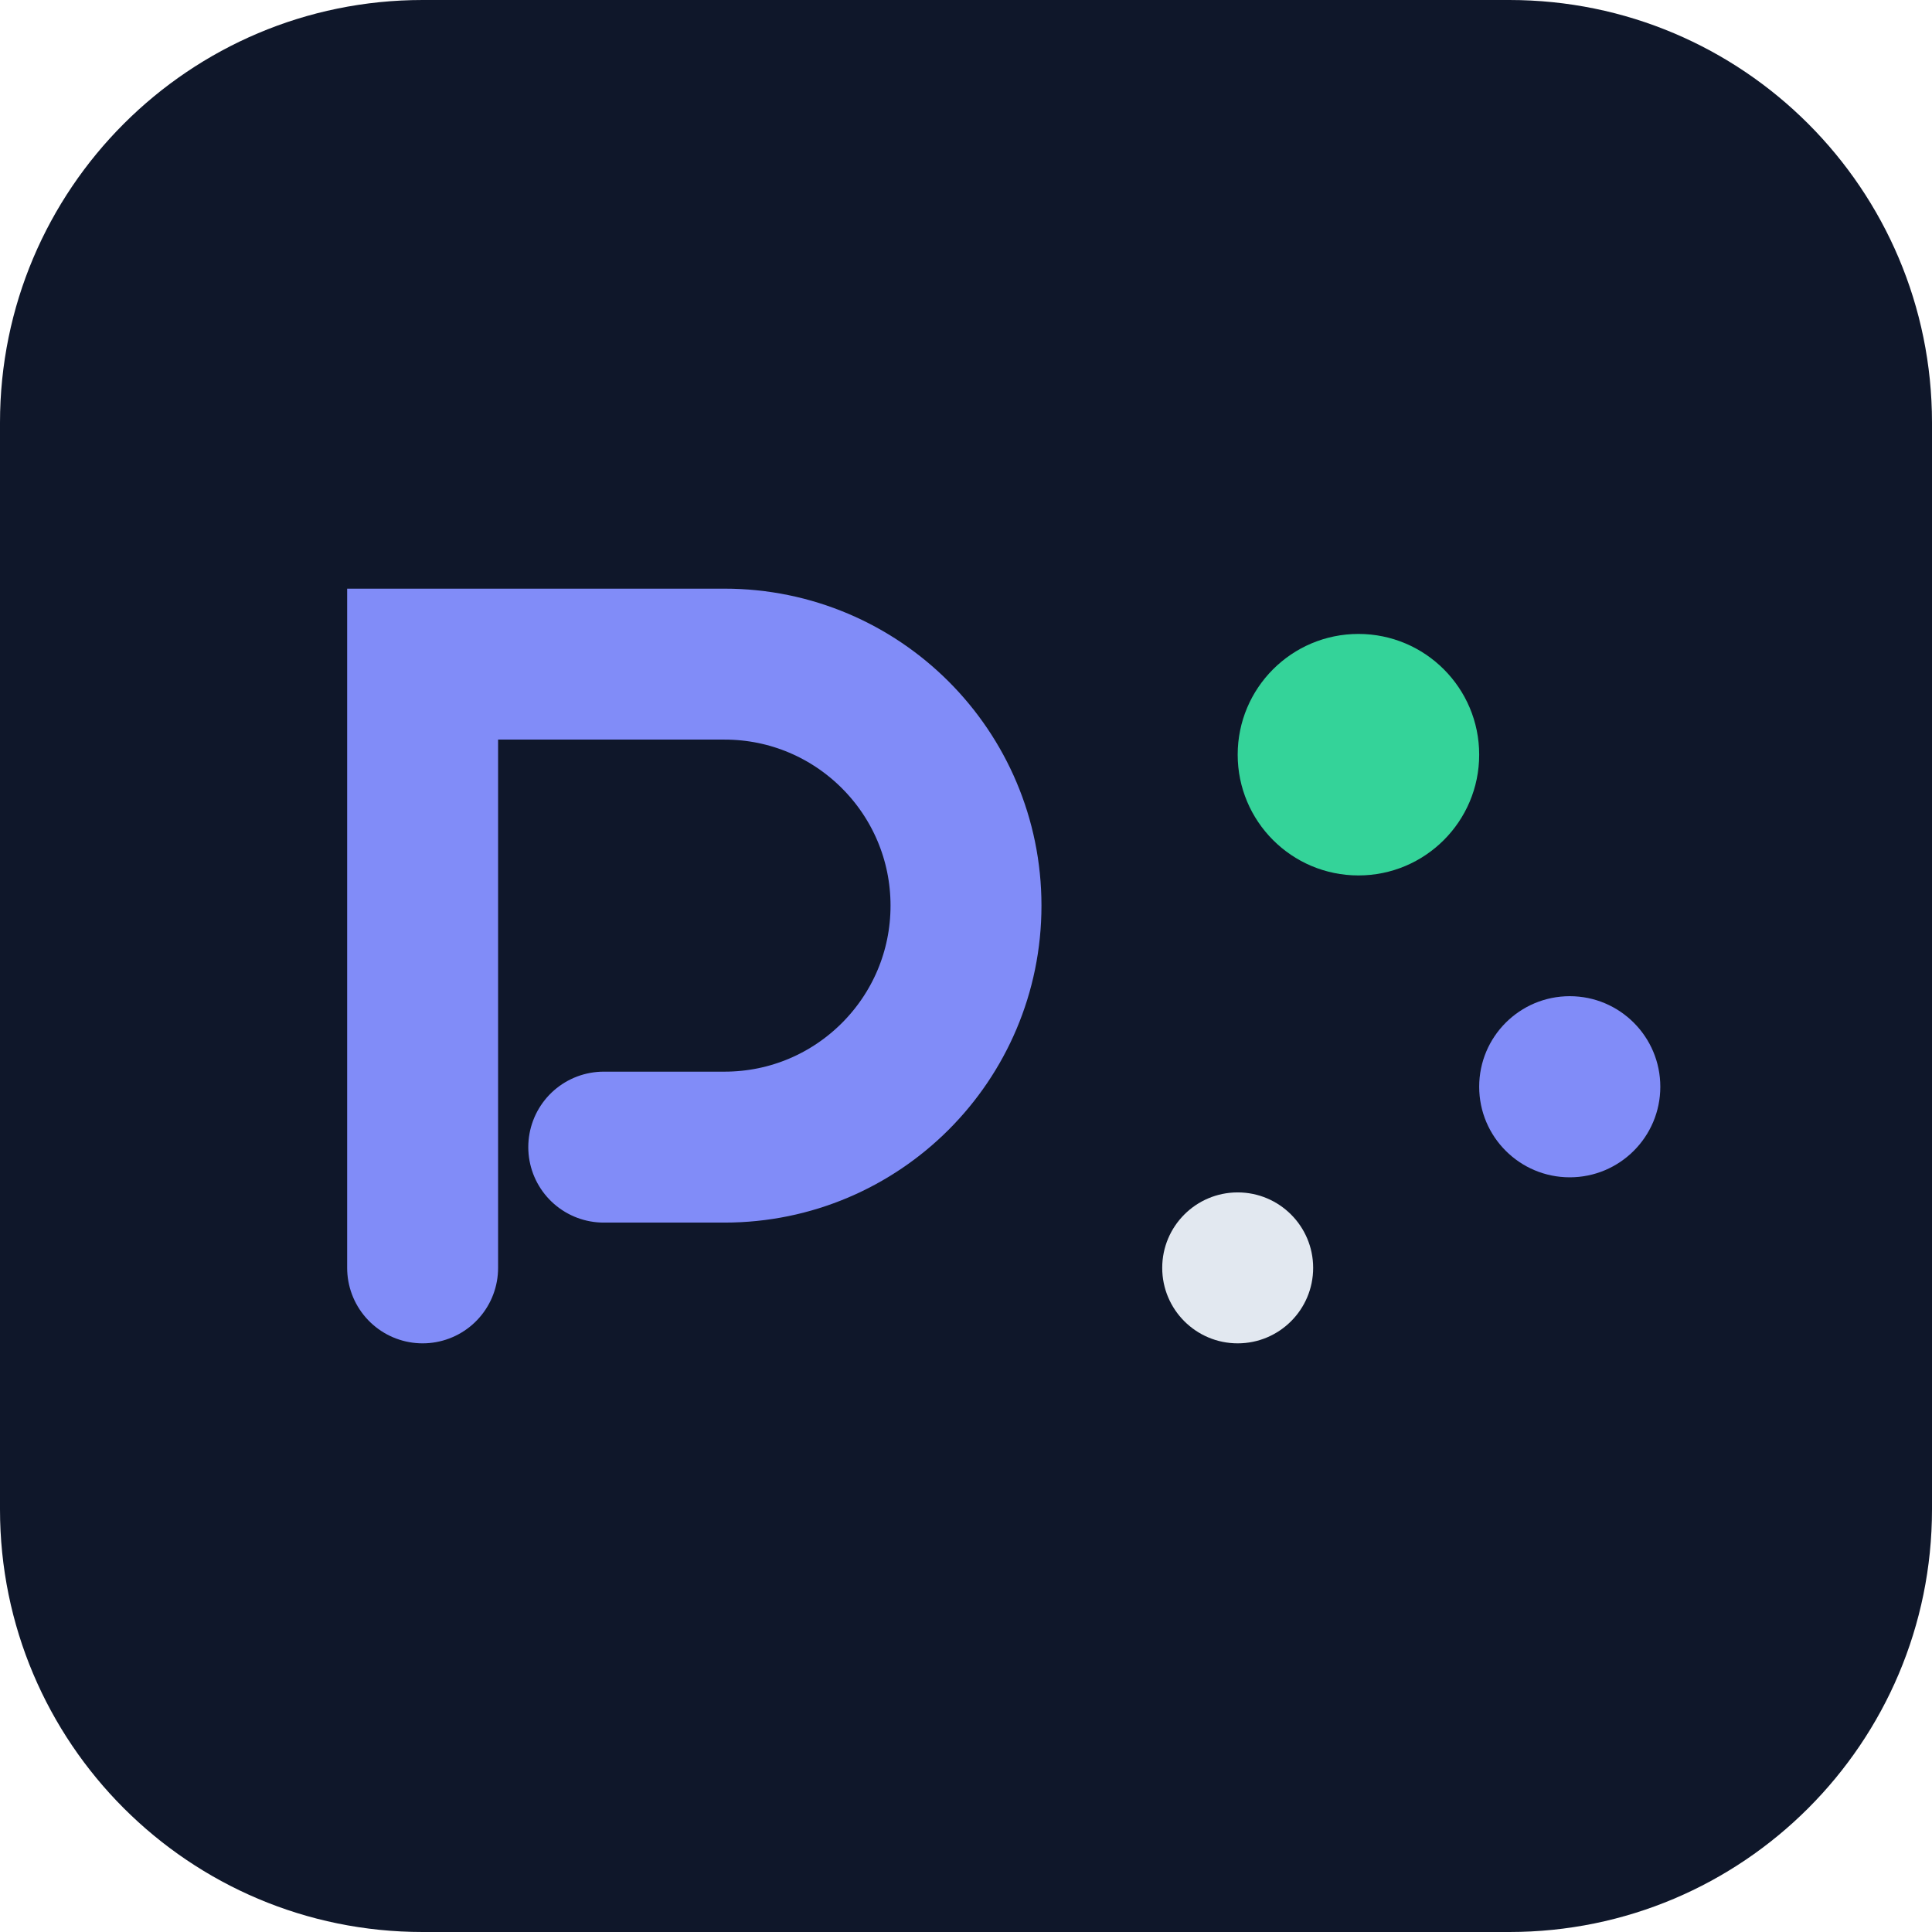
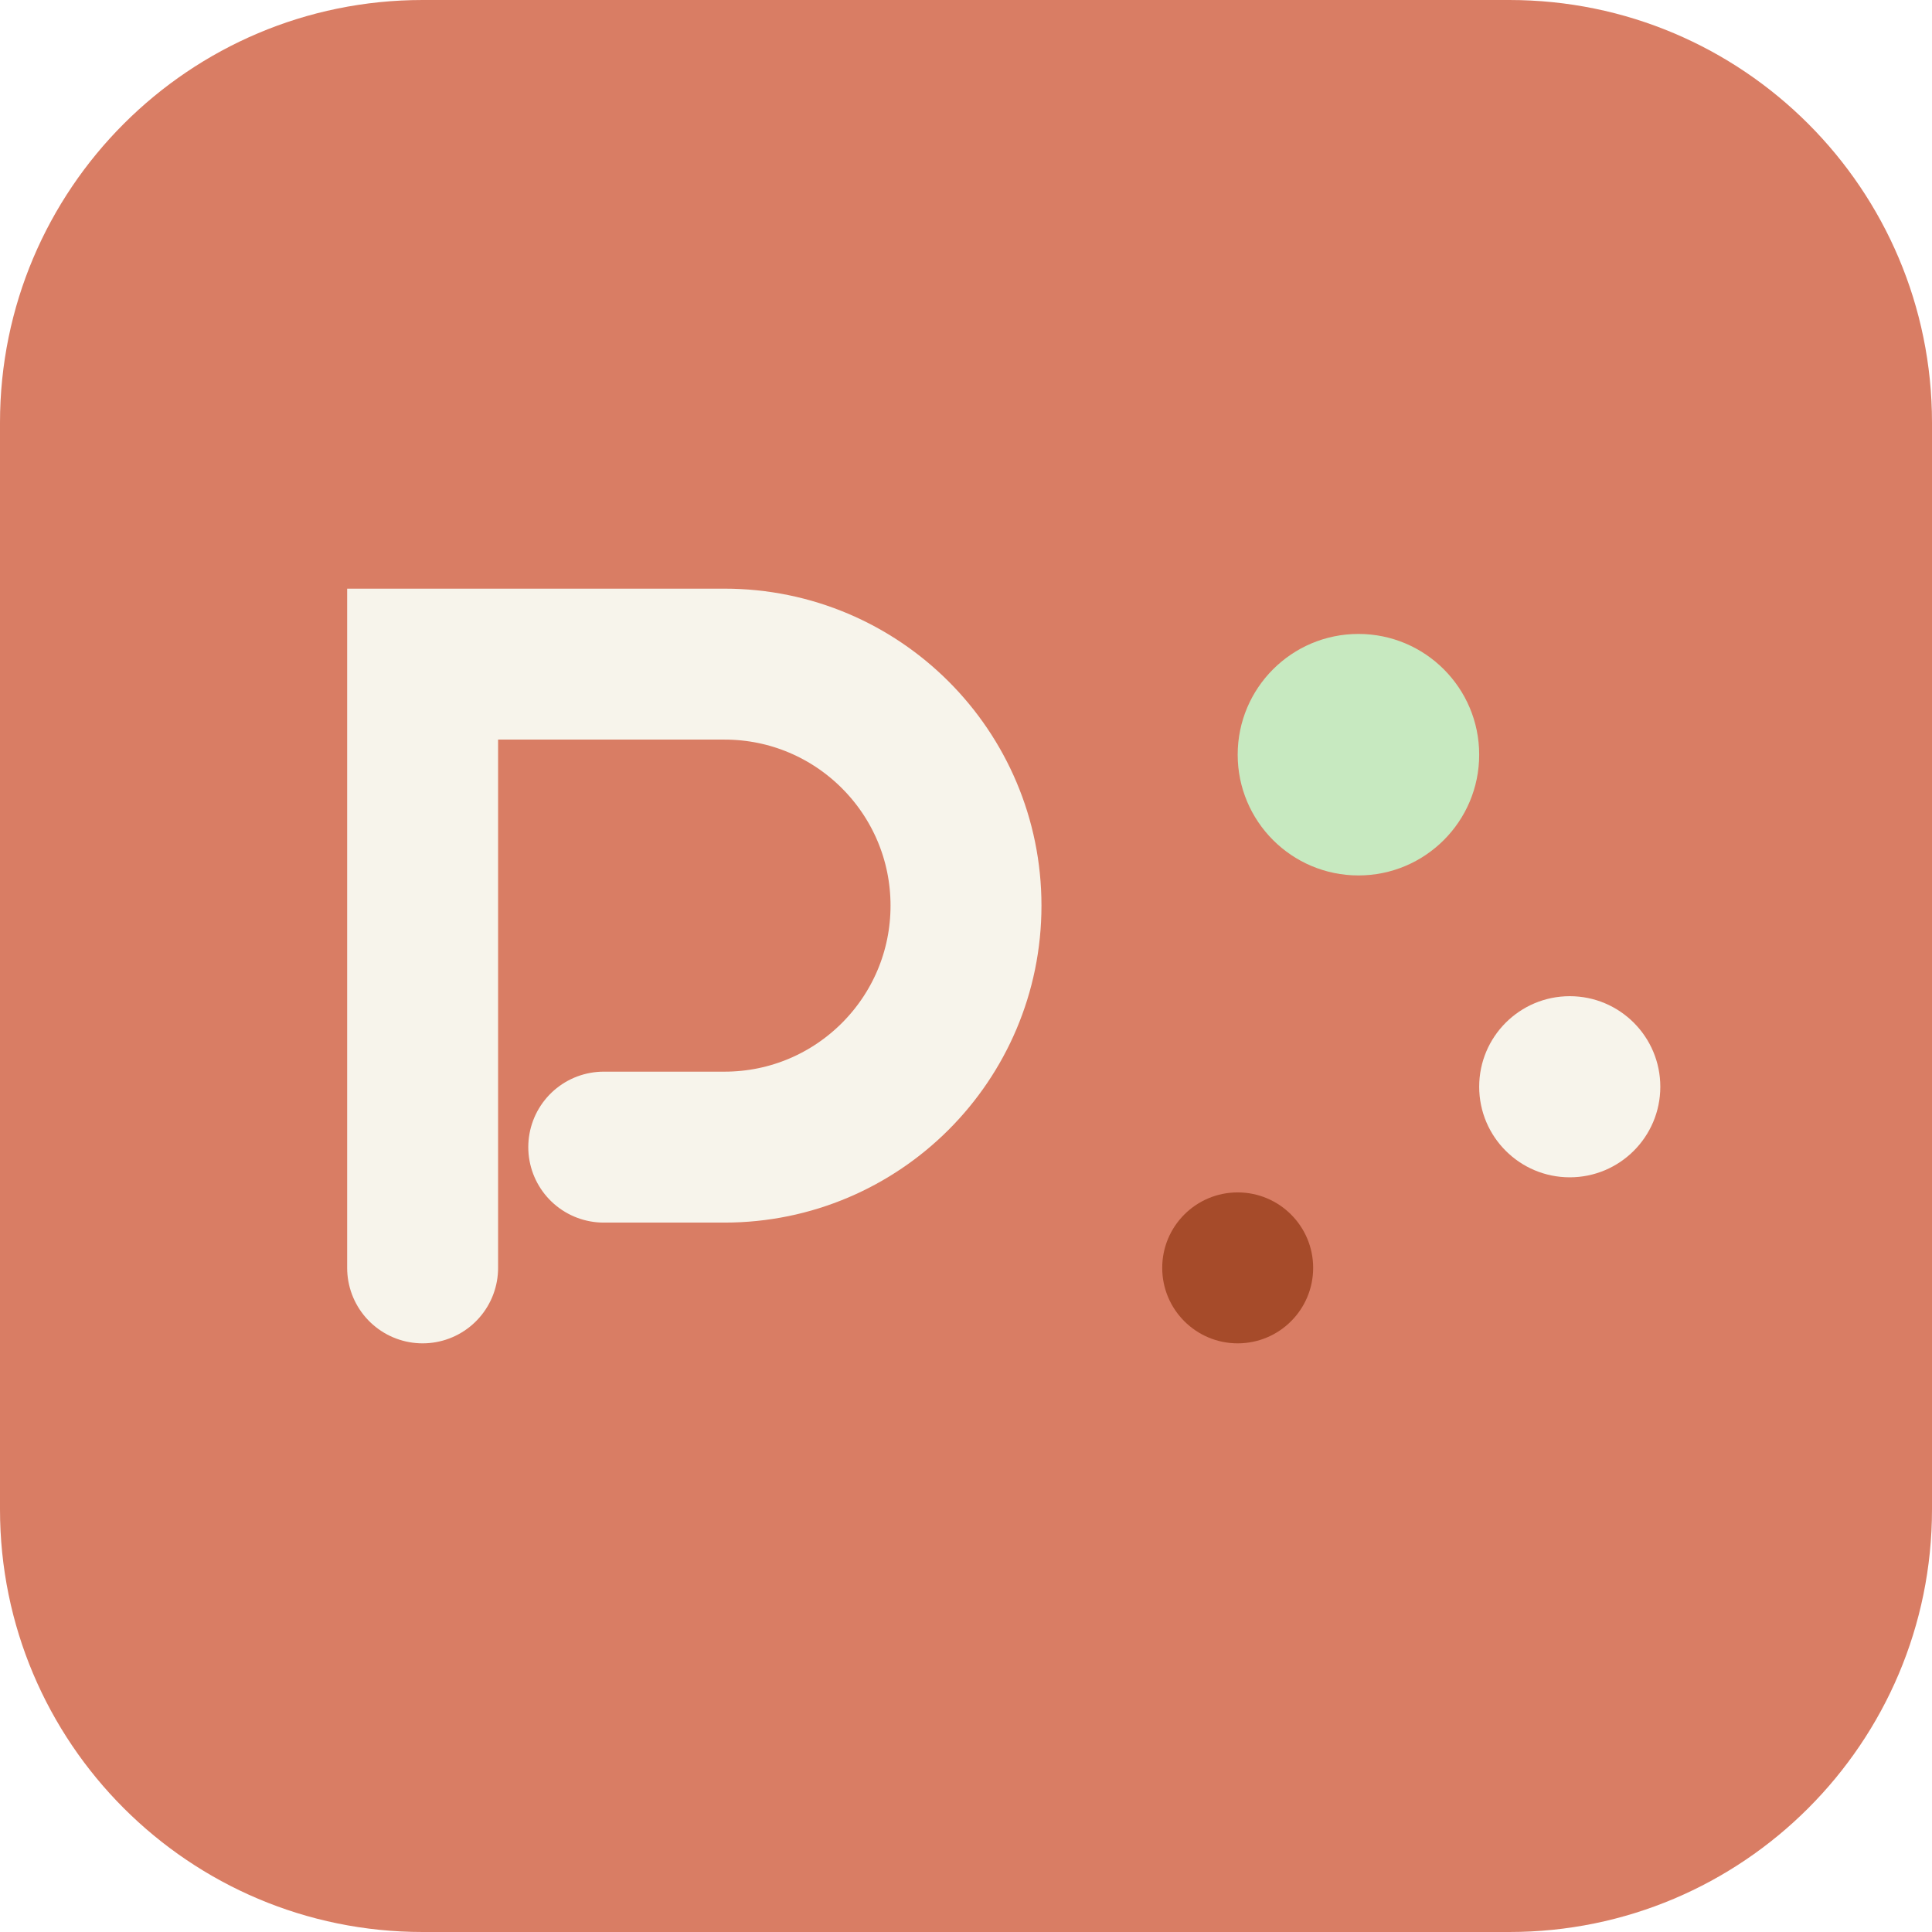
<svg xmlns="http://www.w3.org/2000/svg" viewBox="0 0 64 64" role="img" aria-label="CreatorFlow AI">
-   <rect width="64" height="64" rx="14" fill="#0f172a" />
-   <path d="M14 42V22h10a8 8 0 0 1 0 16h-4" stroke="#818cf8" stroke-width="5" stroke-linecap="round" fill="none" />
-   <circle cx="45" cy="25" r="4" fill="#34d399" />
-   <circle cx="52" cy="36" r="3" fill="#818cf8" />
-   <circle cx="41" cy="42" r="2.5" fill="#e2e8f0" />
+   <rect width="64" height="64" rx="14" fill="#d97d64" />
+   <path d="M14 42V22h10a8 8 0 0 1 0 16h-4" stroke="#f7f4eb" stroke-width="5" stroke-linecap="round" fill="none" />
+   <circle cx="45" cy="25" r="4" fill="#c7e9c0" />
+   <circle cx="52" cy="36" r="3" fill="#f7f4eb" />
+   <circle cx="41" cy="42" r="2.5" fill="#a64b2a" />
</svg>
